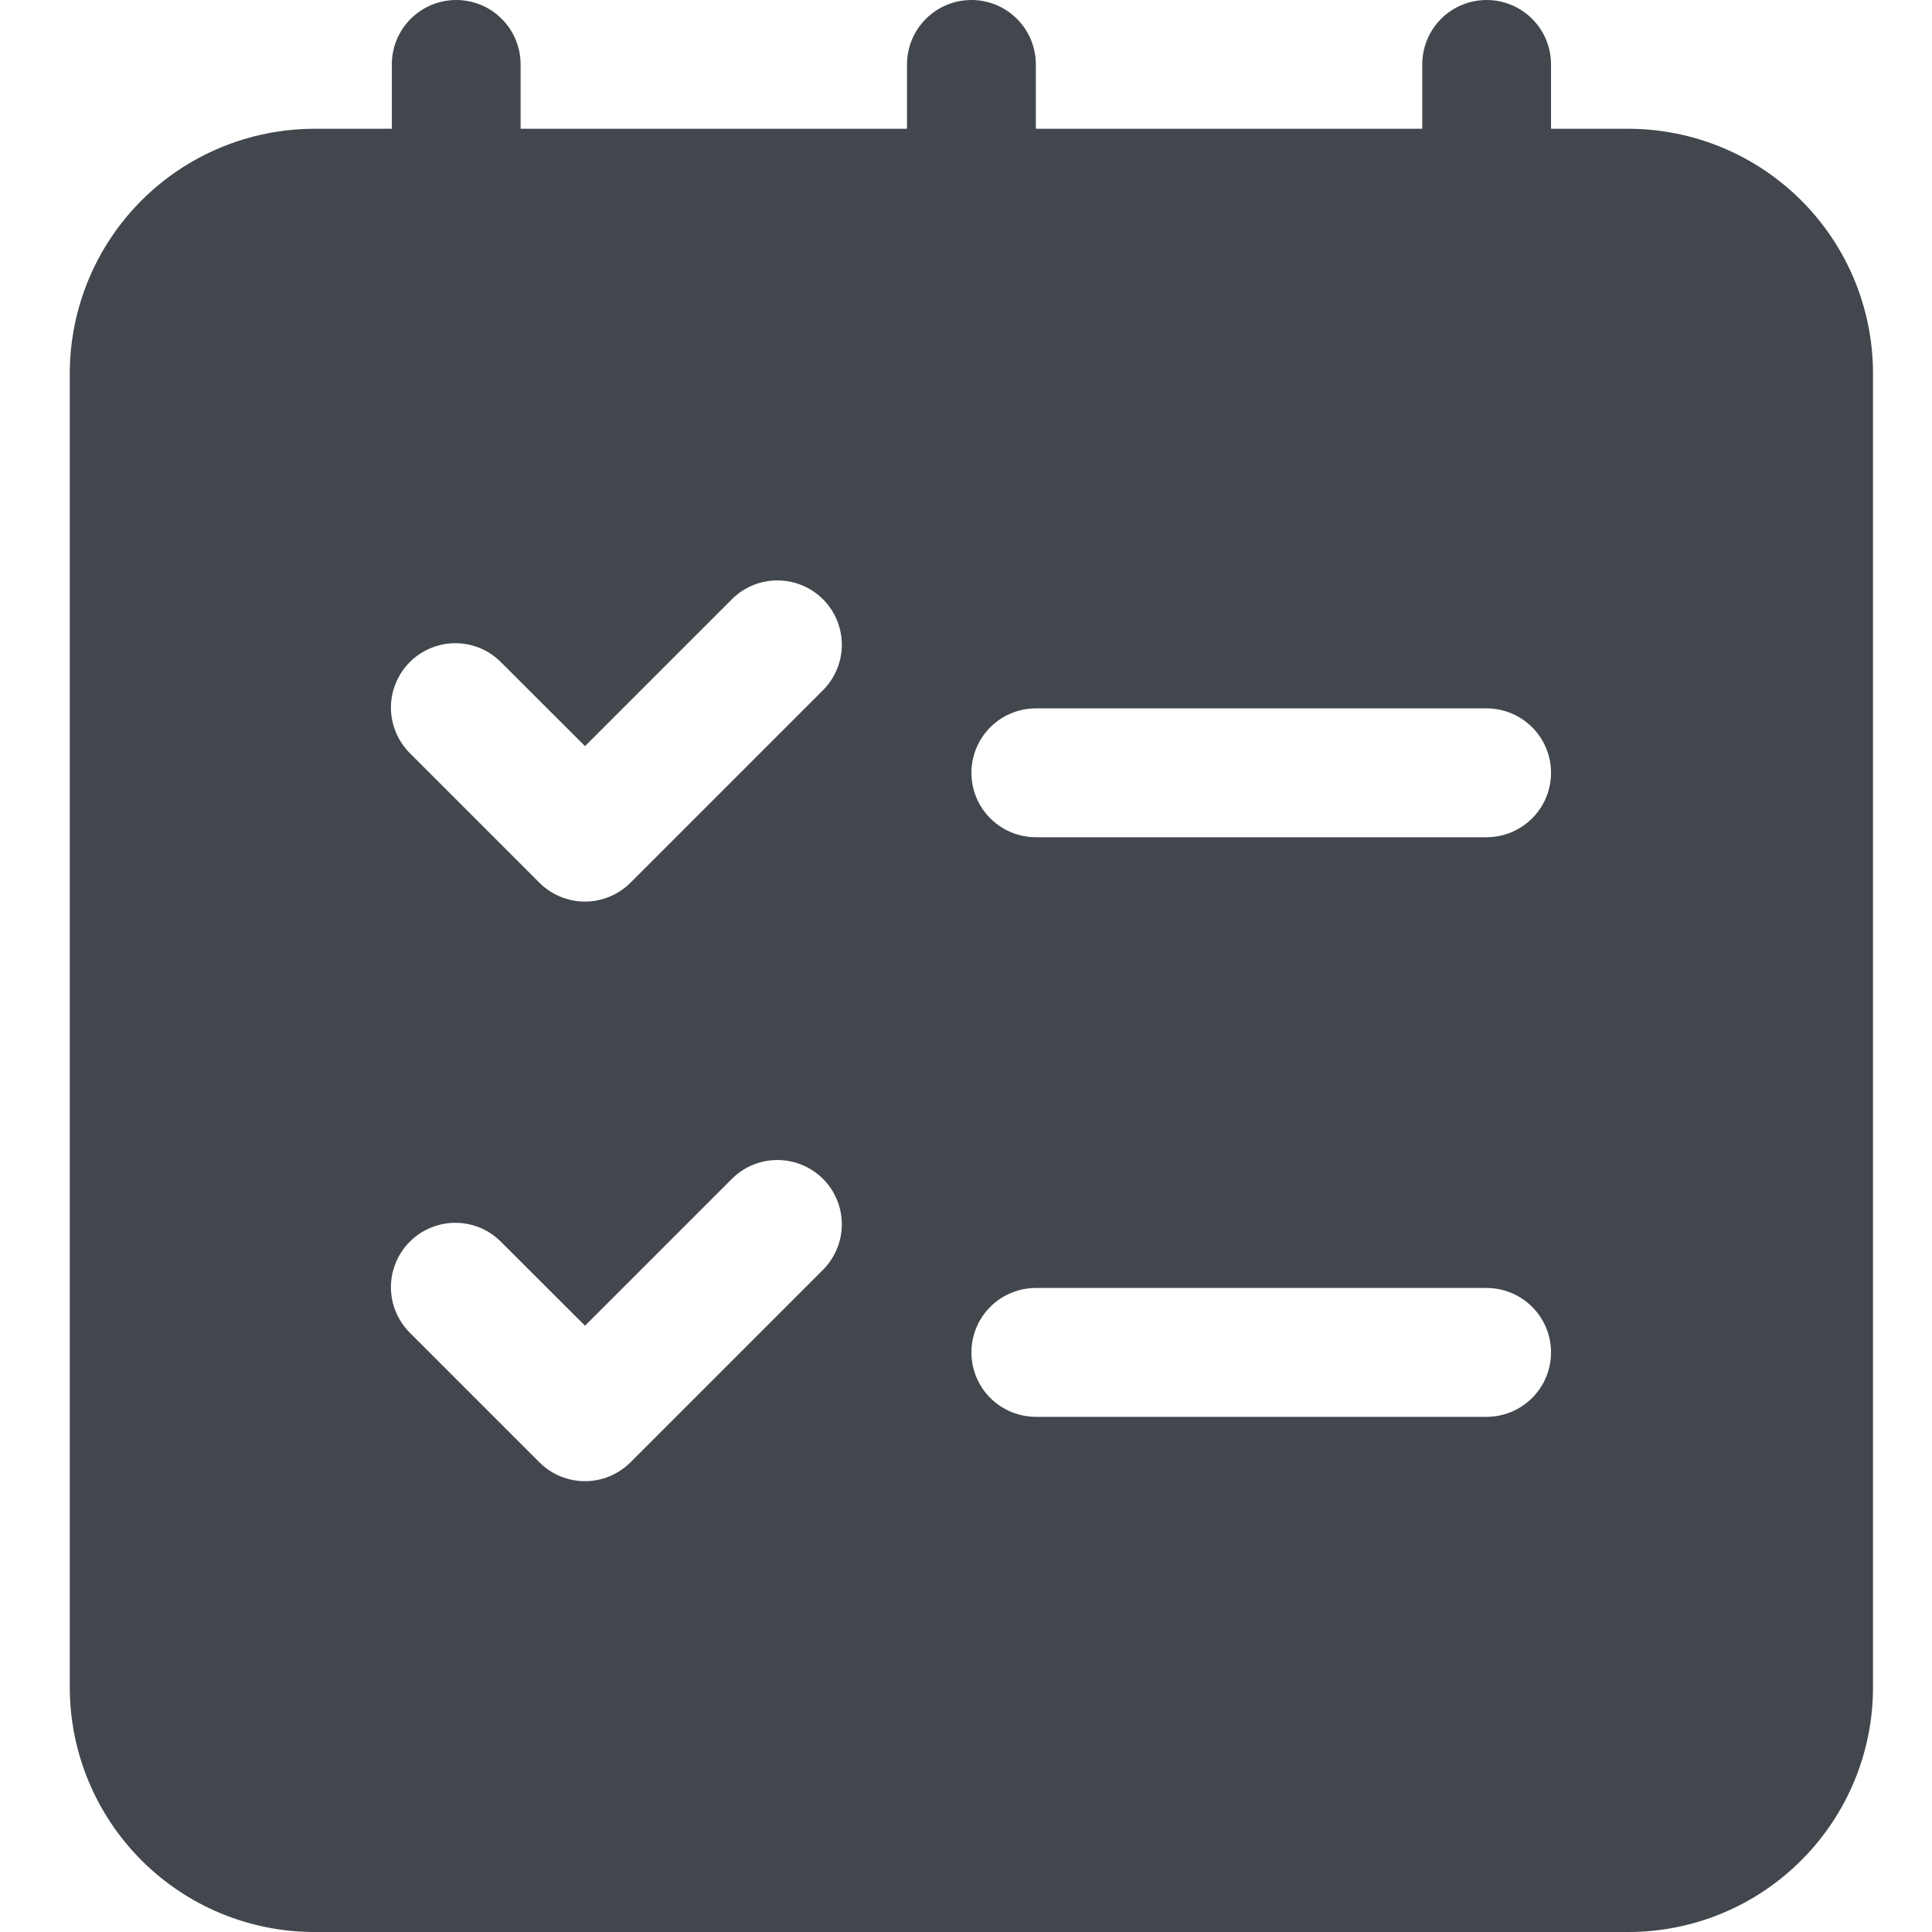
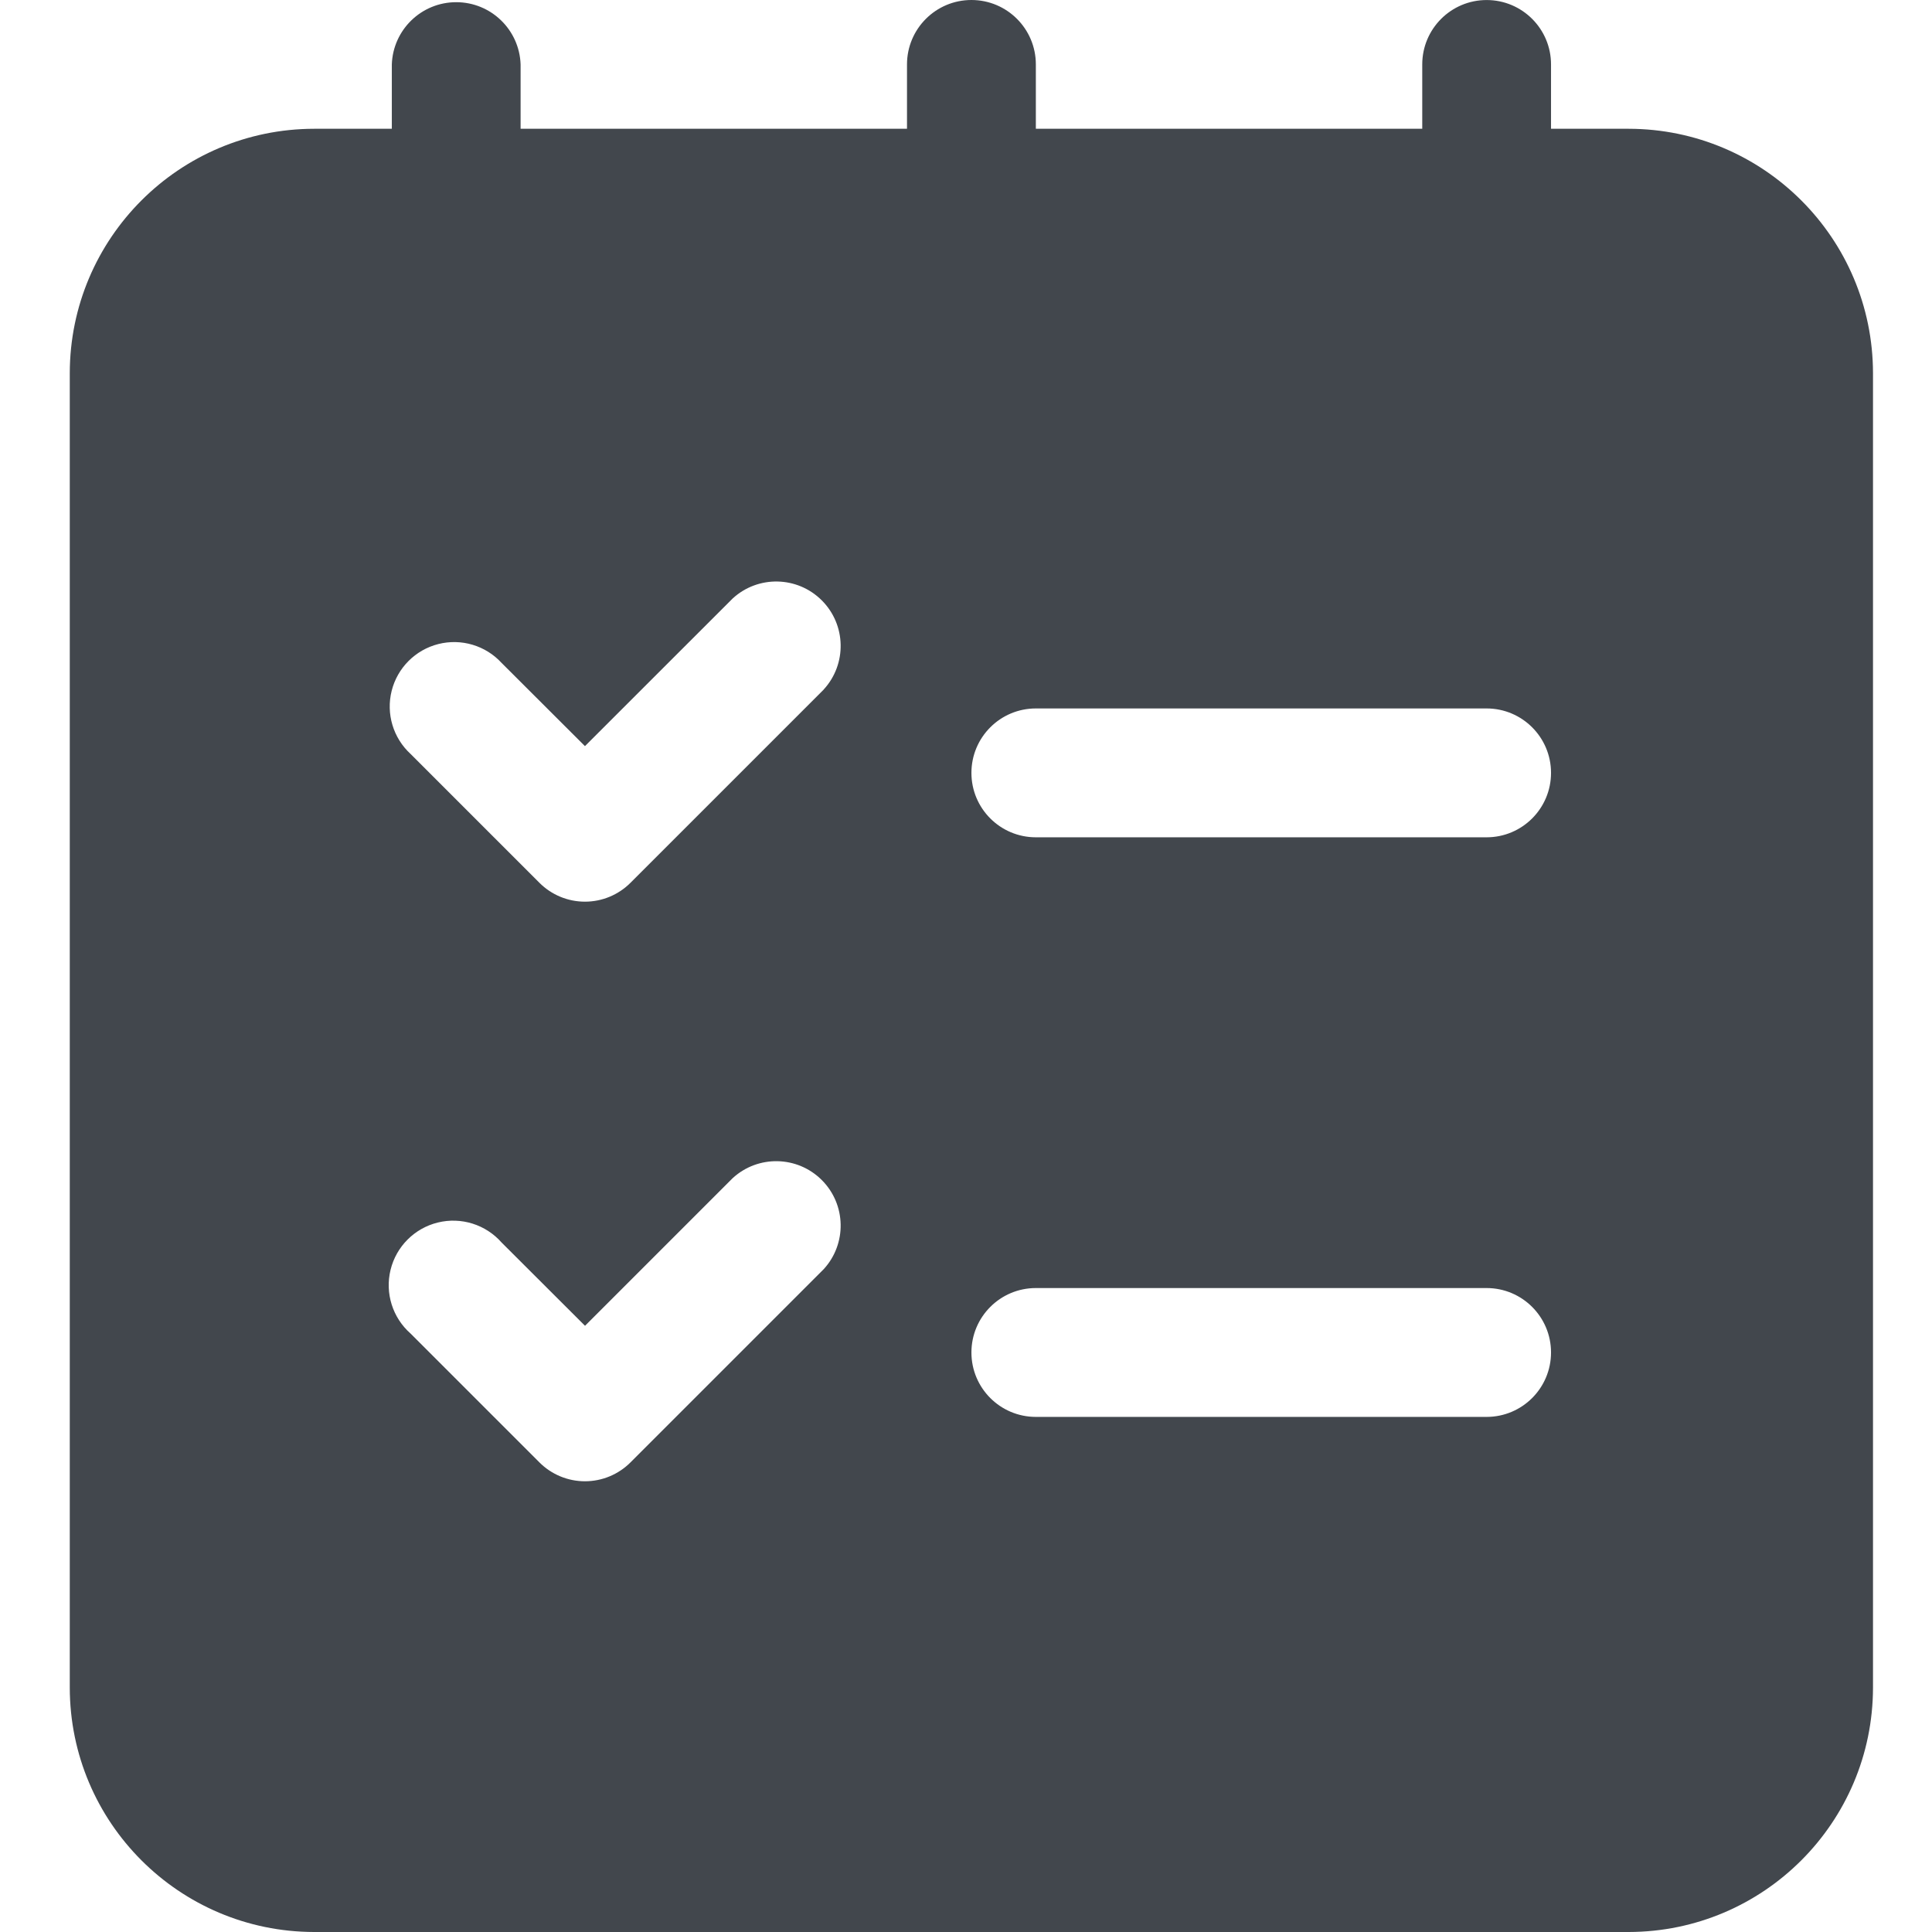
- <svg xmlns="http://www.w3.org/2000/svg" width="26" height="26" viewBox="0 0 26 26" fill="none">
-   <path d="M21.918 1.733H20.873V0.867C20.873 0.637 20.782 0.416 20.619 0.254C20.456 0.091 20.236 0 20.006 0C19.776 0 19.556 0.091 19.393 0.254C19.231 0.416 19.14 0.637 19.14 0.867V1.733H13.94V0.867C13.94 0.637 13.848 0.416 13.686 0.254C13.523 0.091 13.303 0 13.073 0C12.843 0 12.623 0.091 12.46 0.254C12.297 0.416 12.206 0.637 12.206 0.867V1.733H7.006V0.867C7.006 0.637 6.915 0.416 6.752 0.254C6.59 0.091 6.369 0 6.139 0C5.91 0 5.689 0.091 5.527 0.254C5.364 0.416 5.273 0.637 5.273 0.867V1.733H4.228C3.356 1.735 2.52 2.082 1.904 2.698C1.288 3.314 0.941 4.15 0.939 5.021V22.712C0.941 23.584 1.288 24.419 1.904 25.035C2.52 25.652 3.356 25.999 4.228 26H21.918C22.79 25.999 23.625 25.652 24.241 25.035C24.858 24.419 25.205 23.584 25.206 22.712V5.021C25.205 4.15 24.858 3.314 24.241 2.698C23.625 2.082 22.79 1.735 21.918 1.733ZM11.085 17.079L8.485 19.679C8.322 19.842 8.102 19.933 7.872 19.933C7.642 19.933 7.422 19.842 7.259 19.679L5.526 17.946C5.443 17.866 5.377 17.77 5.332 17.665C5.286 17.559 5.262 17.445 5.261 17.33C5.26 17.215 5.282 17.101 5.326 16.994C5.369 16.888 5.434 16.791 5.515 16.71C5.596 16.628 5.693 16.564 5.8 16.521C5.906 16.477 6.02 16.455 6.135 16.456C6.251 16.457 6.364 16.481 6.47 16.526C6.576 16.572 6.671 16.638 6.751 16.721L7.873 17.841L9.86 15.854C10.024 15.696 10.242 15.609 10.47 15.611C10.697 15.613 10.914 15.704 11.075 15.864C11.236 16.025 11.327 16.242 11.329 16.47C11.331 16.697 11.242 16.916 11.085 17.079ZM11.085 9.279L8.485 11.879C8.322 12.042 8.102 12.133 7.872 12.133C7.642 12.133 7.422 12.042 7.259 11.879L5.526 10.146C5.443 10.066 5.377 9.97 5.332 9.865C5.286 9.759 5.262 9.645 5.261 9.53C5.26 9.415 5.282 9.301 5.326 9.195C5.369 9.088 5.434 8.991 5.515 8.91C5.596 8.828 5.693 8.764 5.8 8.721C5.906 8.677 6.02 8.655 6.135 8.656C6.251 8.657 6.364 8.681 6.47 8.726C6.576 8.772 6.671 8.838 6.751 8.921L7.873 10.041L9.86 8.054C10.024 7.896 10.242 7.809 10.47 7.811C10.697 7.813 10.914 7.904 11.075 8.064C11.236 8.225 11.327 8.443 11.329 8.67C11.331 8.897 11.242 9.116 11.085 9.279ZM20.006 19.067H13.94C13.71 19.067 13.489 18.975 13.327 18.813C13.164 18.65 13.073 18.43 13.073 18.2C13.073 17.97 13.164 17.75 13.327 17.587C13.489 17.425 13.71 17.333 13.94 17.333H20.006C20.236 17.333 20.456 17.425 20.619 17.587C20.782 17.75 20.873 17.97 20.873 18.2C20.873 18.43 20.782 18.65 20.619 18.813C20.456 18.975 20.236 19.067 20.006 19.067ZM20.006 11.267H13.94C13.71 11.267 13.489 11.175 13.327 11.013C13.164 10.85 13.073 10.63 13.073 10.4C13.073 10.17 13.164 9.95 13.327 9.787C13.489 9.625 13.71 9.533 13.94 9.533H20.006C20.236 9.533 20.456 9.625 20.619 9.787C20.782 9.95 20.873 10.17 20.873 10.4C20.873 10.63 20.782 10.85 20.619 11.013C20.456 11.175 20.236 11.267 20.006 11.267Z" fill="#42474D" />
+ <svg xmlns="http://www.w3.org/2000/svg" width="26" height="26" fill="none">
+   <path d="M21.918 1.733h-1.045V.867a.866.866 0 10-1.733 0v.866h-5.2V.867a.867.867 0 00-1.734 0v.866h-5.2V.867a.867.867 0 00-1.733 0v.866H4.228A3.293 3.293 0 00.939 5.021v17.69A3.293 3.293 0 004.228 26h17.69a3.293 3.293 0 003.288-3.288V5.022a3.293 3.293 0 00-3.288-3.289zM11.085 17.08l-2.6 2.6a.866.866 0 01-1.226 0l-1.733-1.733a.868.868 0 111.225-1.225l1.122 1.12 1.987-1.987a.867.867 0 011.225 1.225zm0-7.8l-2.6 2.6a.866.866 0 01-1.226 0l-1.733-1.733A.867.867 0 116.75 8.921l1.122 1.12L9.86 8.054a.867.867 0 011.225 1.225zm8.921 9.788H13.94a.867.867 0 110-1.734h6.066a.866.866 0 110 1.734zm0-7.8H13.94a.867.867 0 110-1.734h6.066a.866.866 0 110 1.734z" fill="#42474D" />
</svg>
